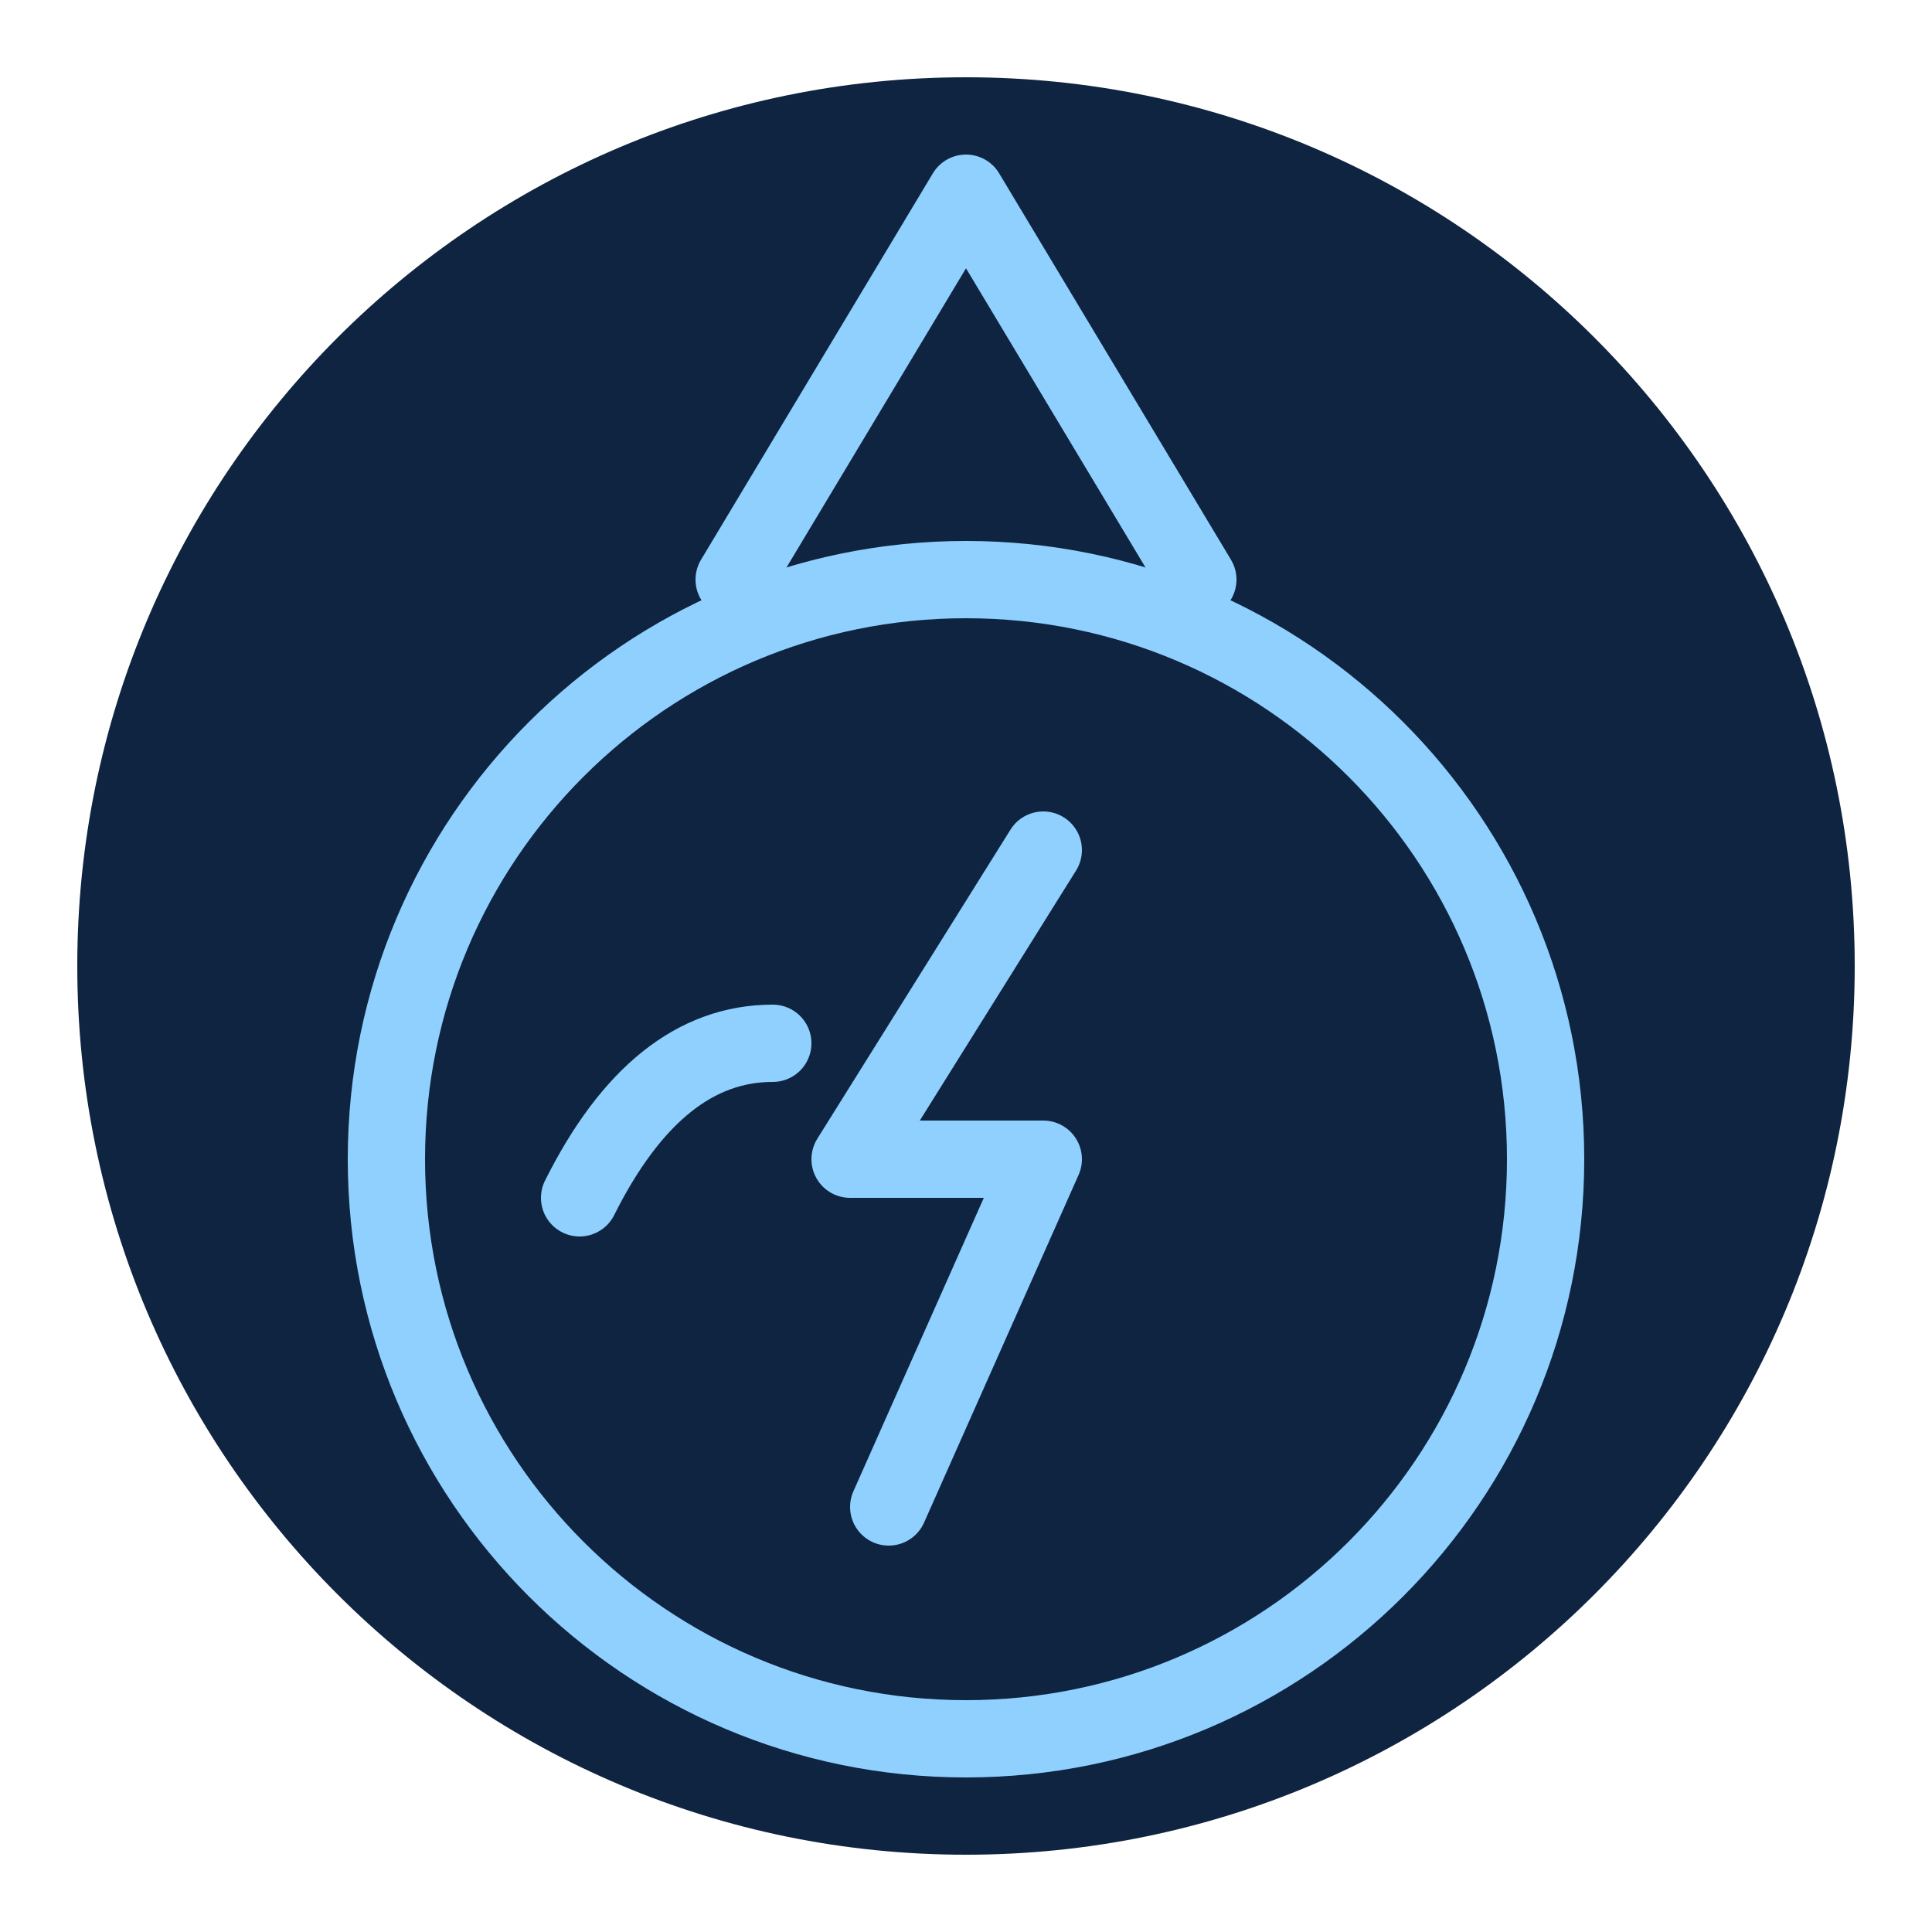
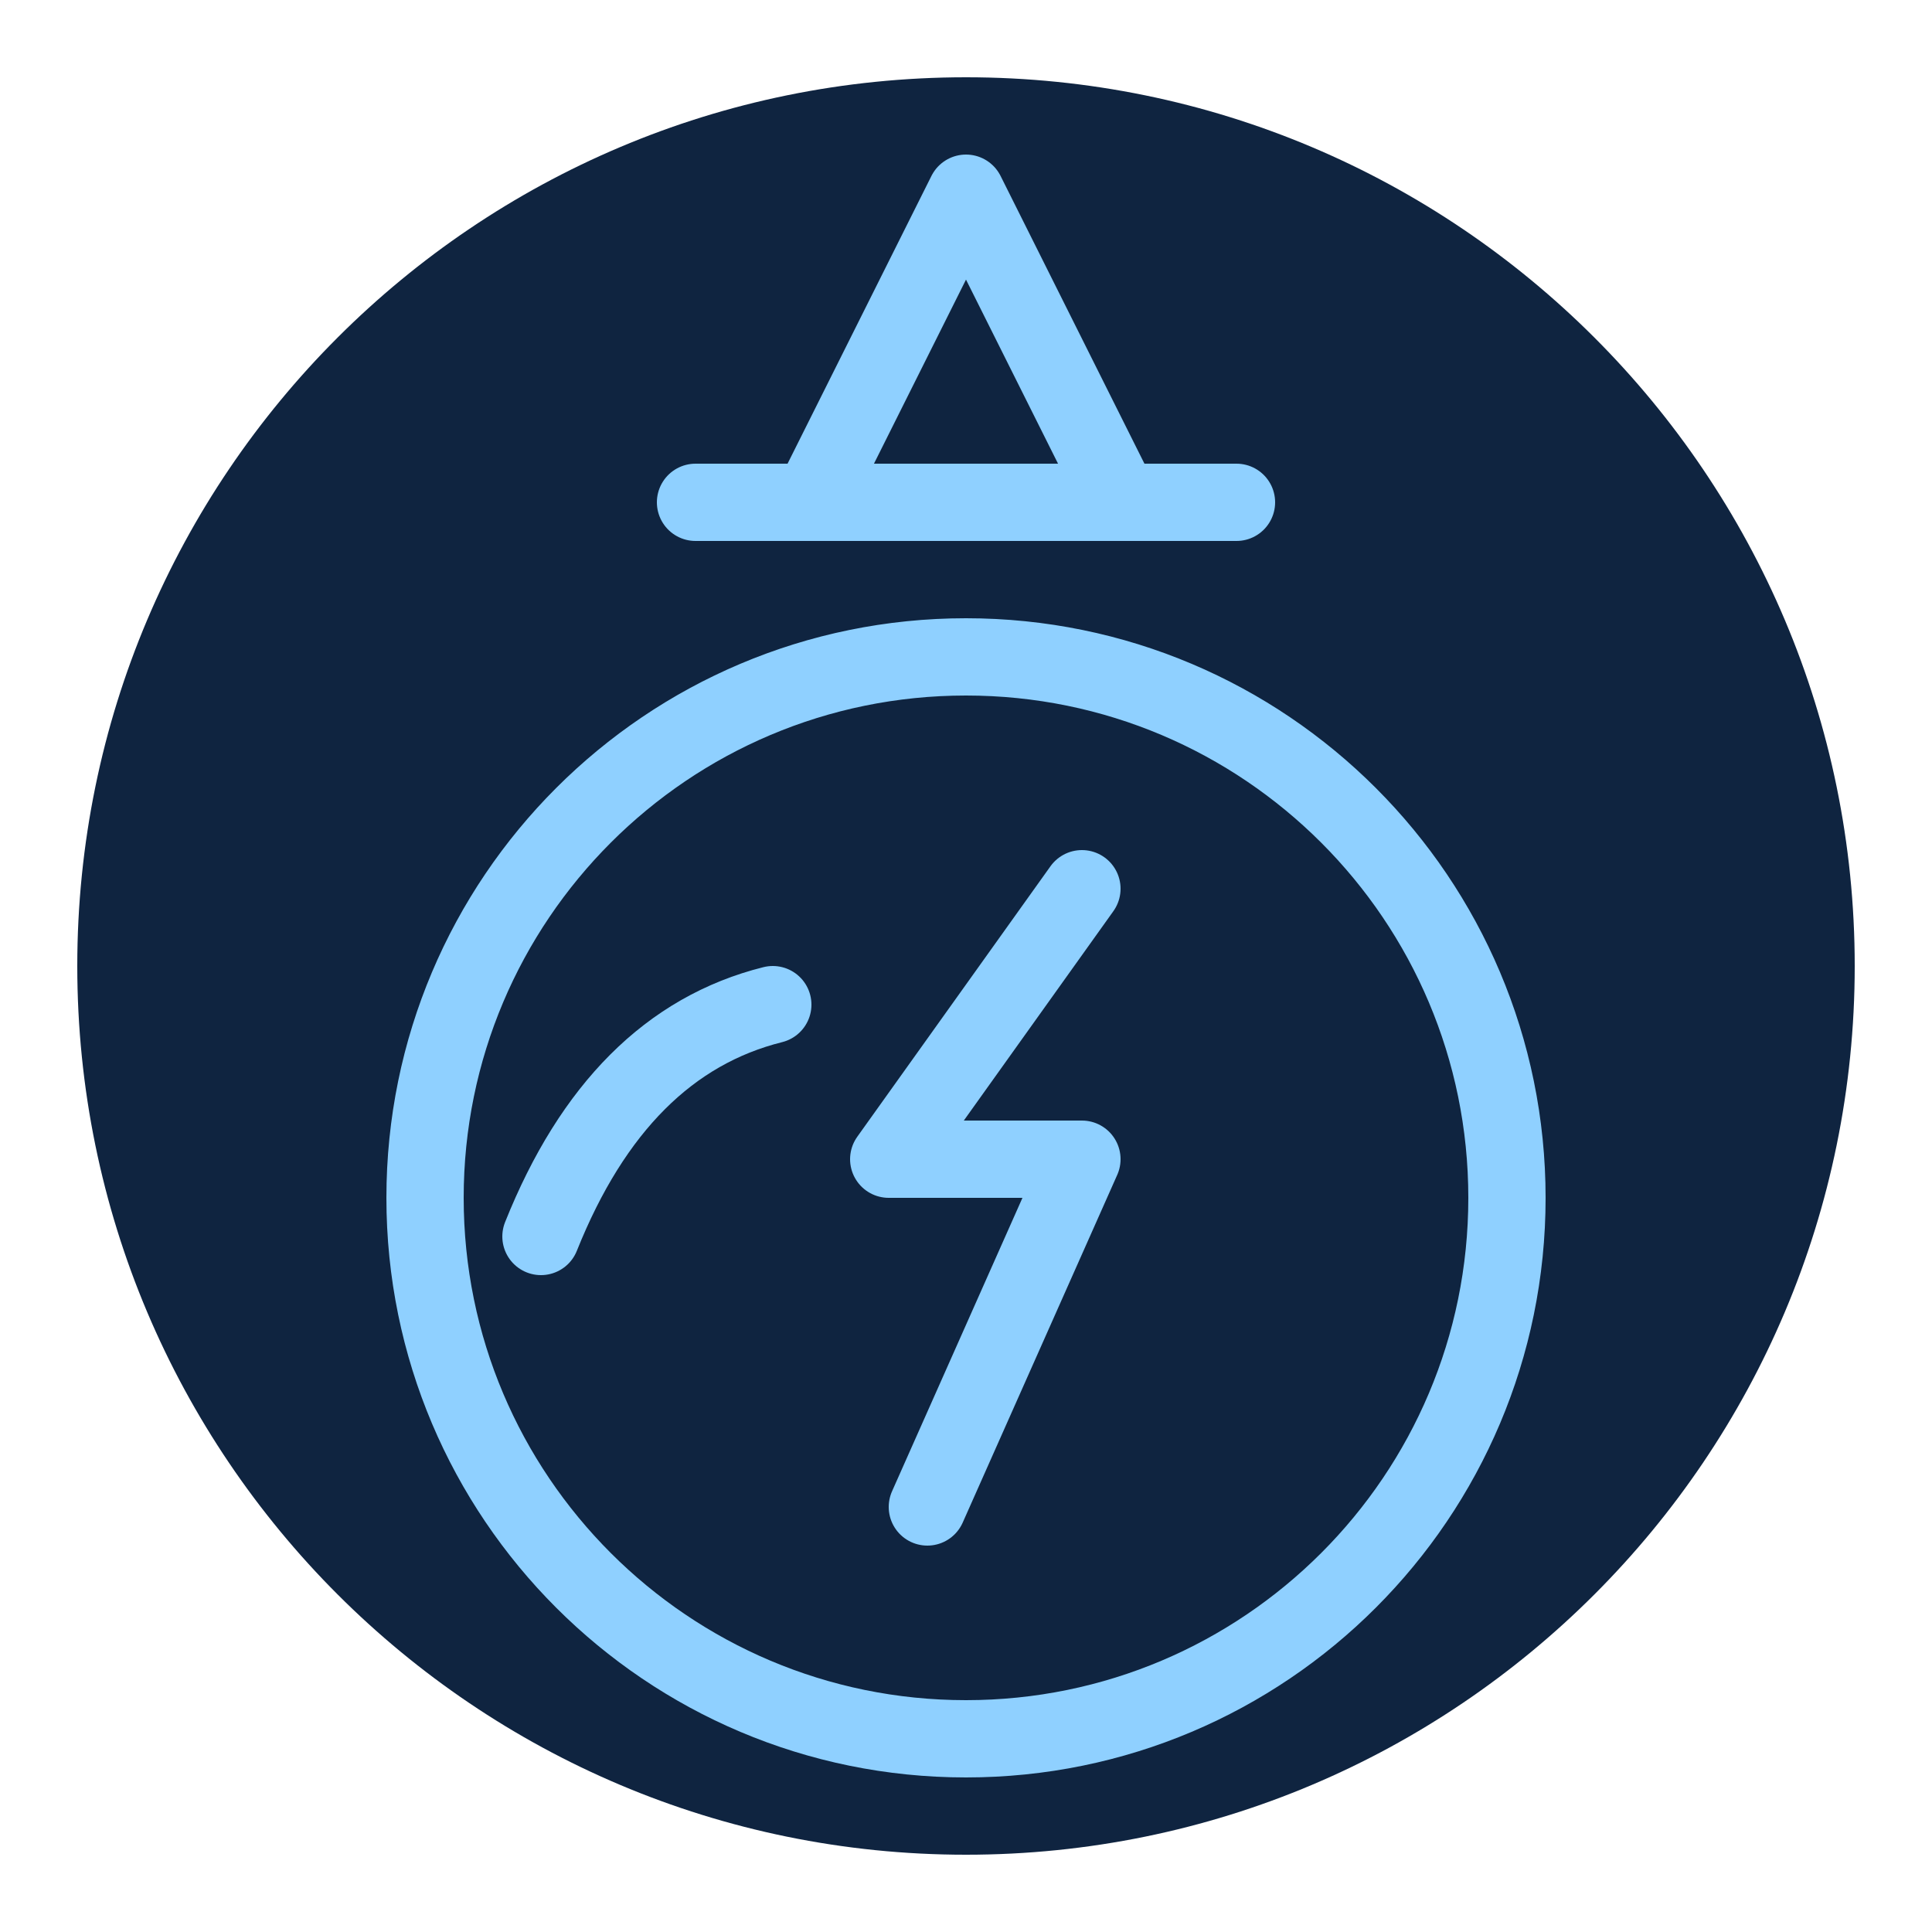
<svg xmlns="http://www.w3.org/2000/svg" viewBox="0 0 100 100">
  <circle cx="50" cy="50" r="46" fill="#0f2440" />
  <g fill="none" stroke-width="4" stroke-linecap="round" stroke-linejoin="round" stroke="#8fd0ff">
-     <path d="M50 30a30 30 0 1 0 0 60a30 30 0 1 0 0-60" />
-     <path d="M38 30l12-20 12 20" />
-     <path d="M54 44l-10 16h10l-8 18" />
-     <path d="M30 62q4-8 10-8" />
+     <path d="M50 34a28 28 0 1 0 0 56a28 28 0 1 0 0-56" />
+     <path d="M42 26l8-16 8 16" />
+     <path d="M36 26h28" />
+     <path d="M56 46l-10 14h10l-8 18" />
+     <path d="M28 64q4-10 12-12" />
  </g>
</svg>
